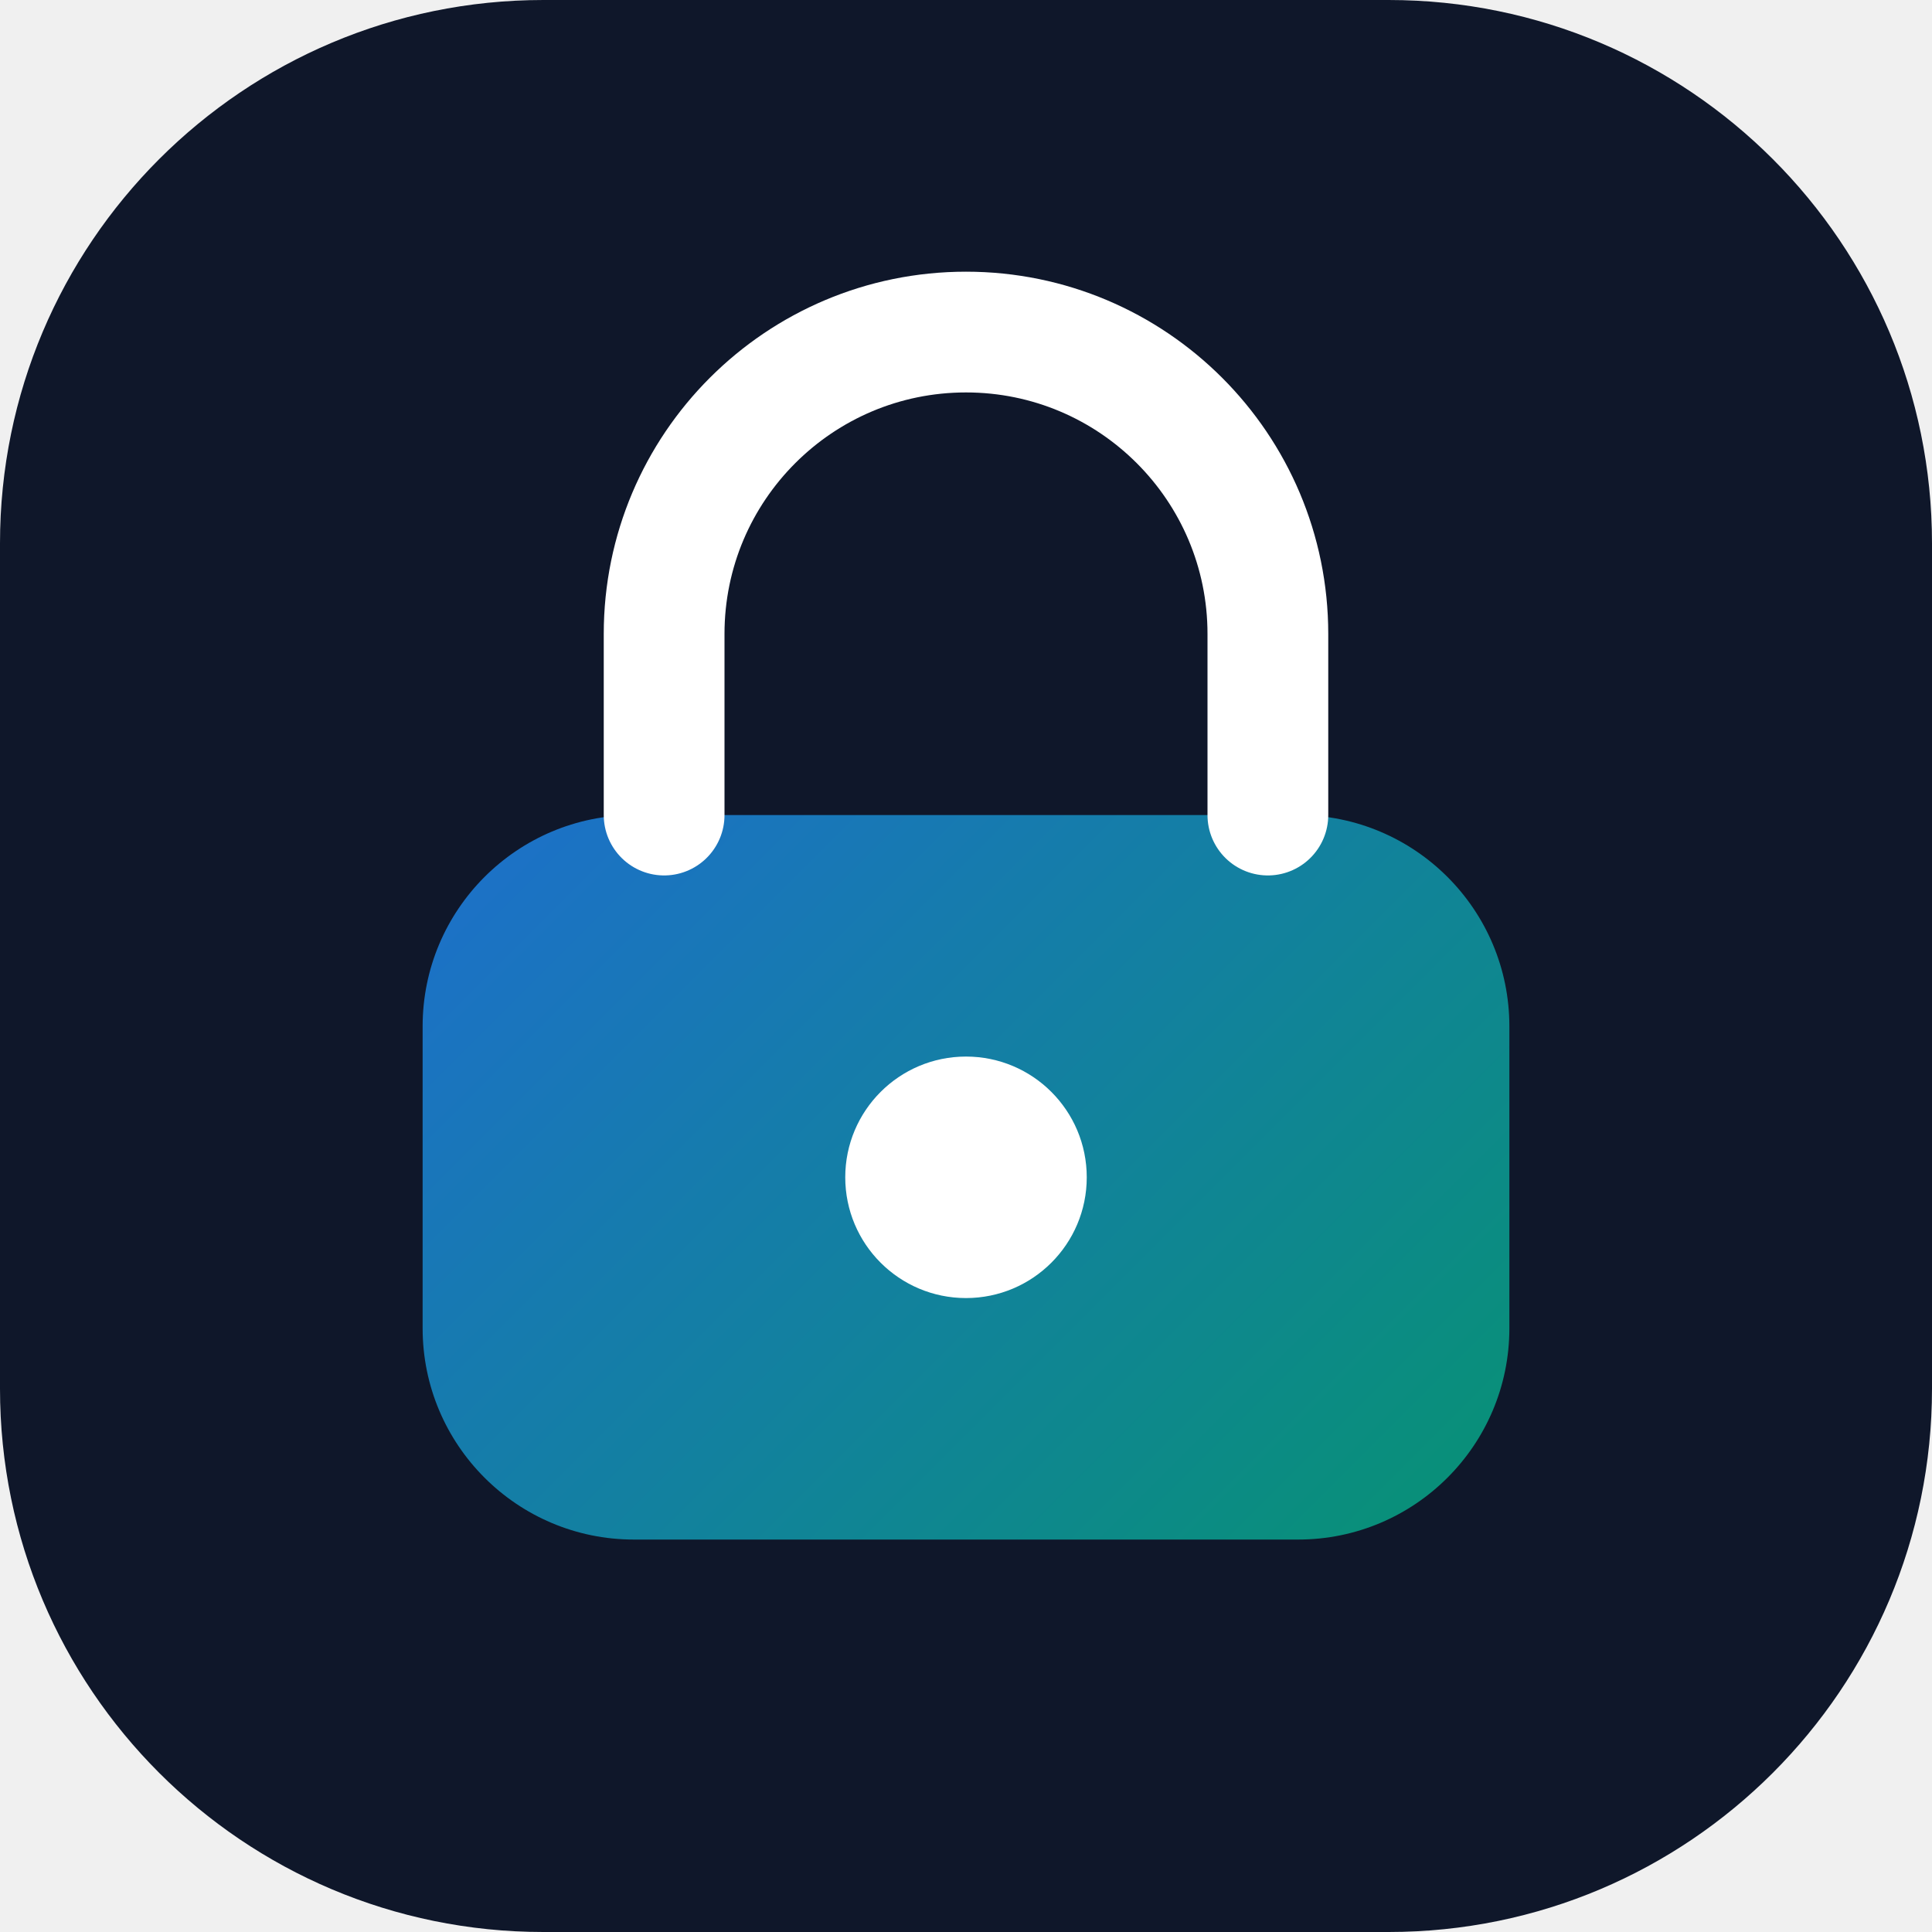
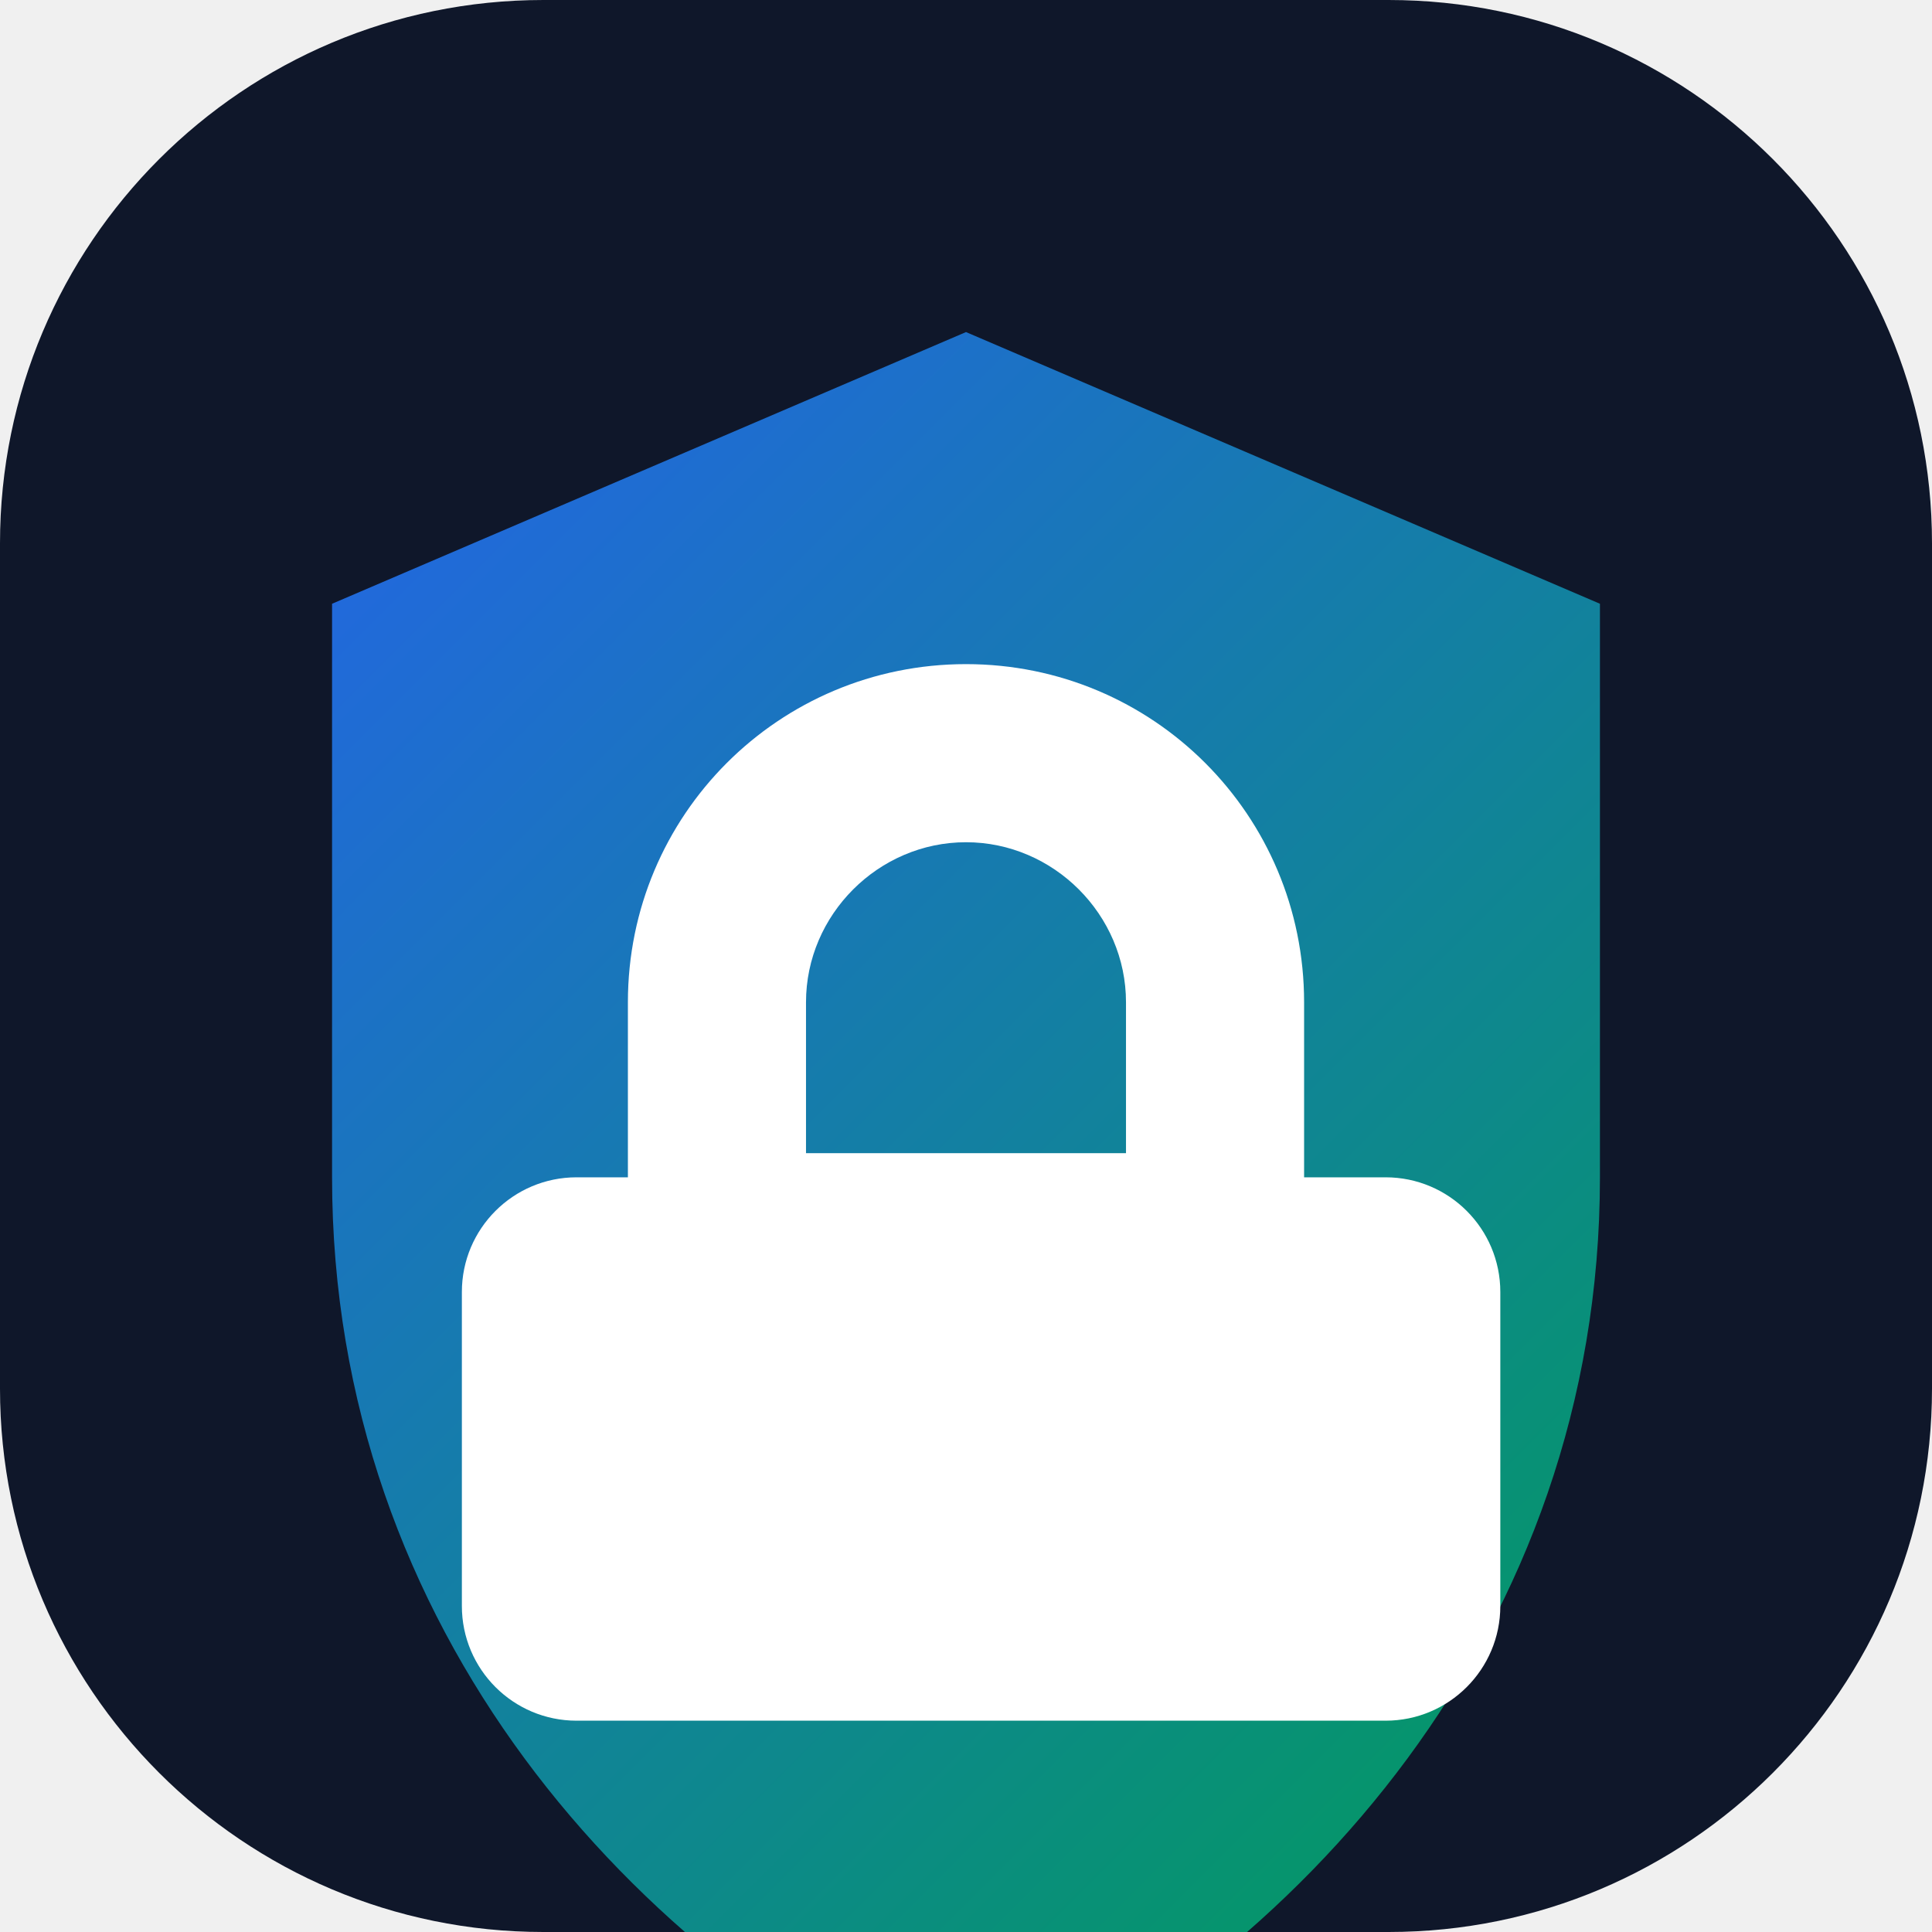
<svg xmlns="http://www.w3.org/2000/svg" viewBox="0 0 64 64" role="img" aria-label="Password Generator favicon">
  <defs>
    <linearGradient id="g" x1="10" y1="10" x2="54" y2="54" gradientUnits="userSpaceOnUse">
      <stop offset="0" stop-color="#2563eb" />
      <stop offset="1" stop-color="#059669" />
    </linearGradient>
  </defs>
  <rect width="64" height="64" rx="18" fill="#0f172a" />
-   <rect x="14" y="27" width="36" height="24" rx="7" fill="url(#g)" />
-   <path d="M22 27v-6a10 10 0 0 1 20 0v6" fill="none" stroke="#ffffff" stroke-width="4" stroke-linecap="round" />
-   <circle cx="32" cy="39" r="4" fill="#ffffff" />
+   <path d="M32 11 53 20v19c0 15-10 26-21 31-11-5-21-16-21-31V20l21-9Z" fill="url(#g)" />
+   <path d="M32 22c-6.2 0-11.2 5-11.2 11.2V39h-1.7a3.8 3.8 0 0 0-3.8 3.8v10.4a3.8 3.8 0 0 0 3.8 3.8h26.8a3.8 3.8 0 0 0 3.8-3.8V42.8a3.8 3.8 0 0 0-3.8-3.8H43.2v-5.8C43.2 27 38.2 22 32 22Zm-5.3 16.2v-5c0-2.9 2.4-5.3 5.3-5.3s5.3 2.4 5.3 5.3v5H26.7Z" fill="#ffffff" />
</svg>
